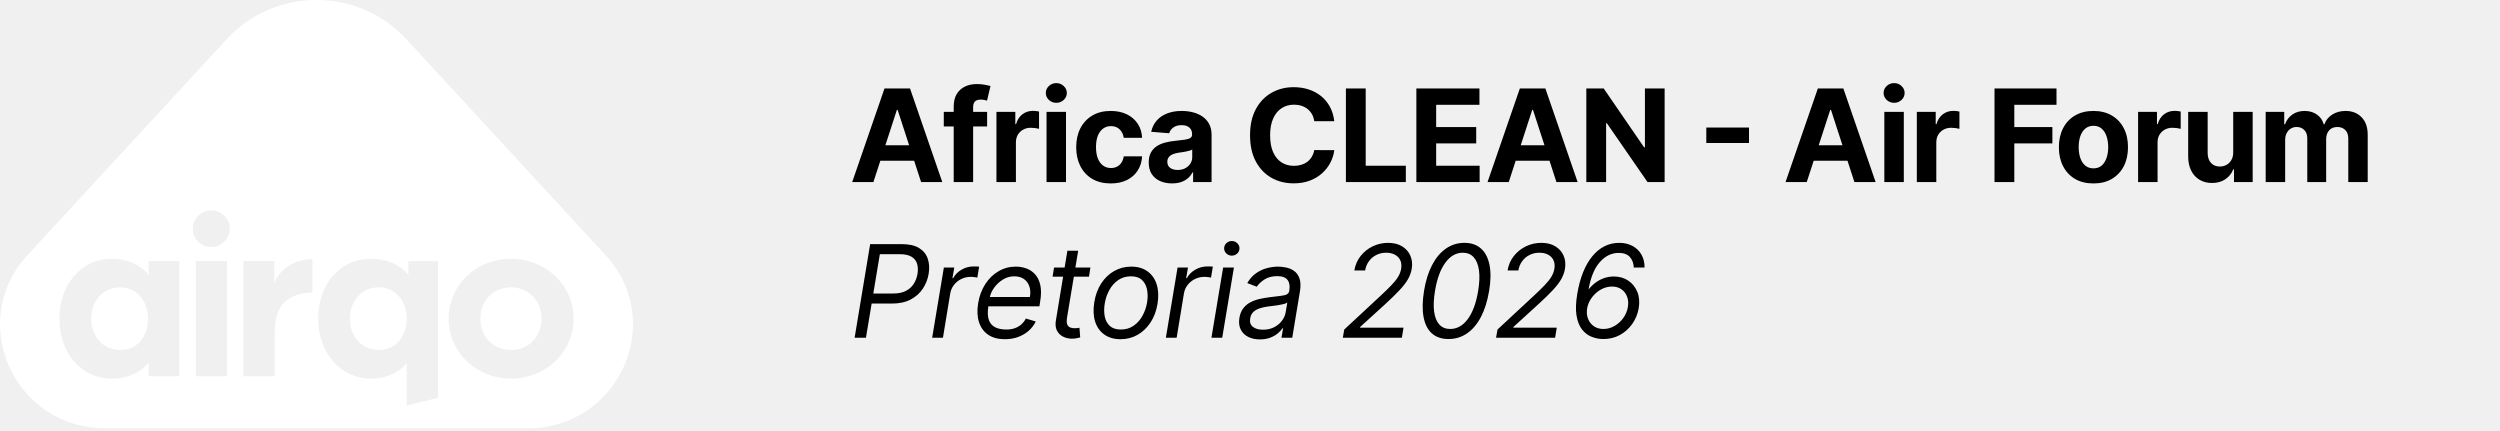
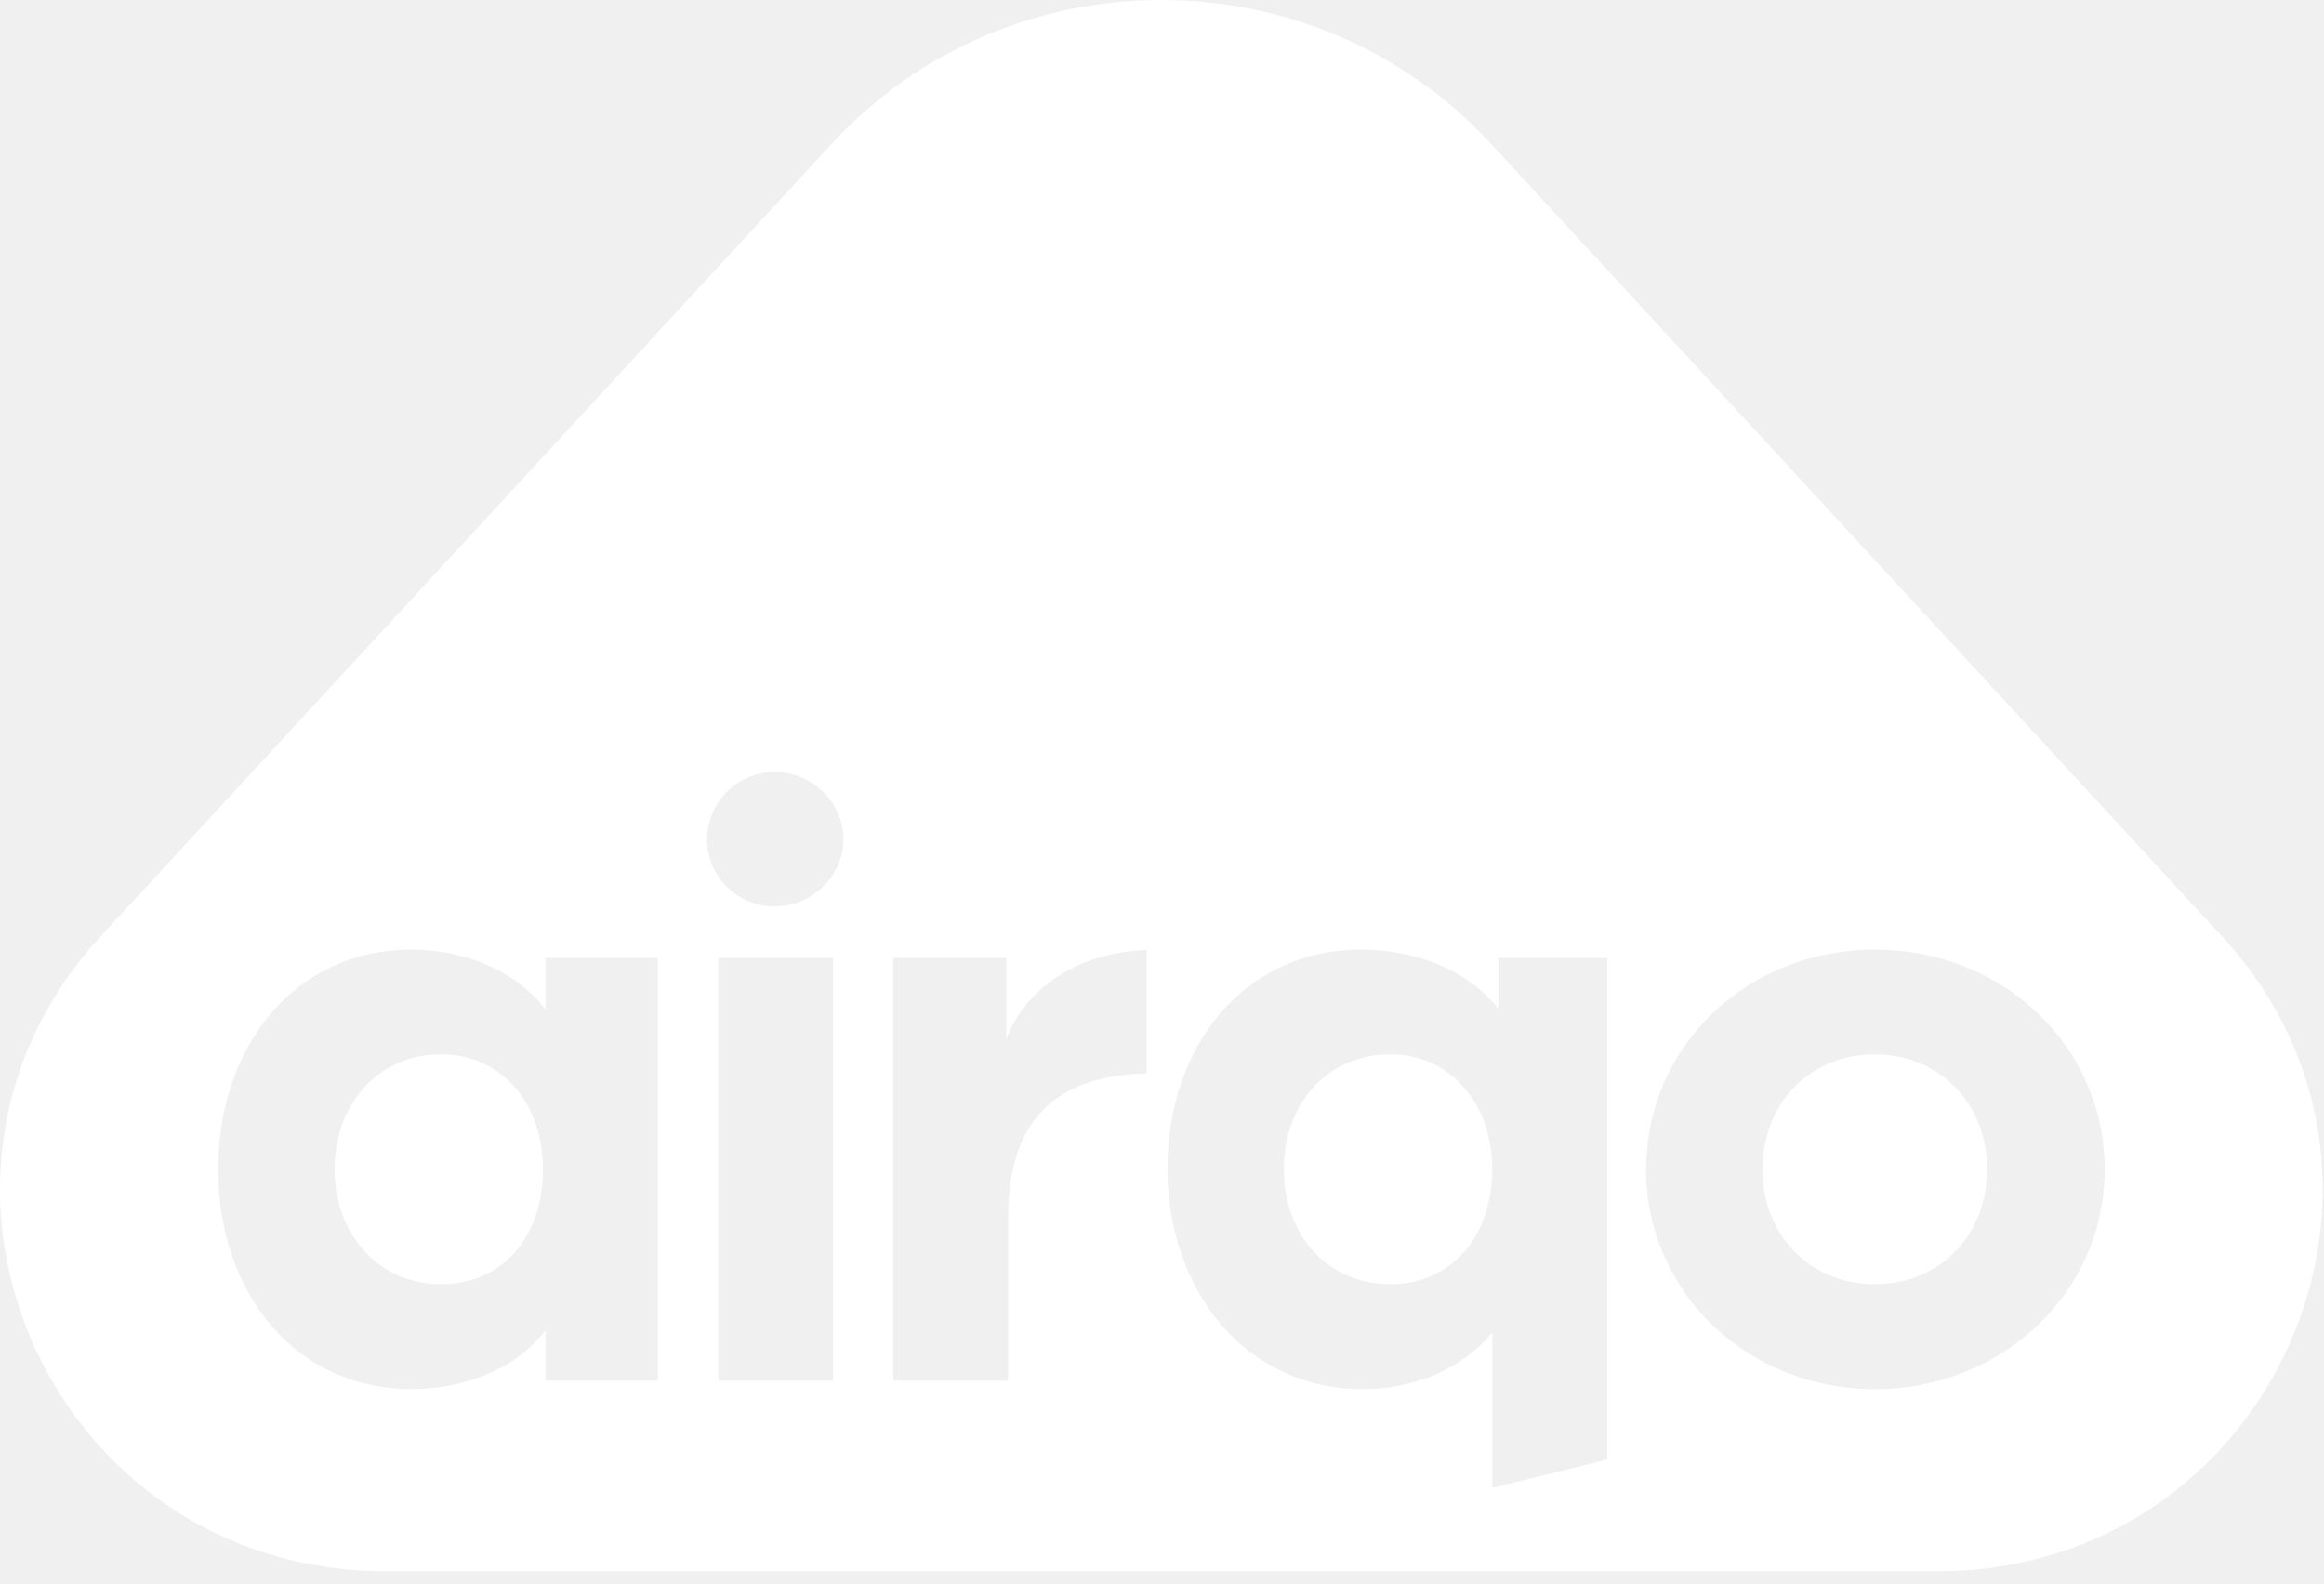
- <svg xmlns="http://www.w3.org/2000/svg" width="546" height="94" viewBox="0 0 546 94" fill="none">
-   <path d="M118.277 69.597C118.277 73.573 115.418 76.438 111.593 76.438C107.767 76.438 104.908 73.573 104.908 69.597C104.908 65.62 107.767 62.755 111.593 62.755C115.418 62.755 118.277 65.673 118.277 69.597ZM82.746 62.755C79.07 62.755 76.419 65.624 76.419 69.597C76.419 73.57 79.07 76.438 82.746 76.438C86.421 76.438 88.818 73.573 88.818 69.597C88.818 65.62 86.267 62.755 82.746 62.755ZM26.244 62.755C22.569 62.755 19.918 65.673 19.918 69.597C19.918 73.52 22.573 76.438 26.244 76.438C29.916 76.438 32.317 73.623 32.317 69.597C32.317 65.571 29.766 62.755 26.244 62.755ZM115.279 93.525H22.97C3.066 93.525 -7.382 70.234 6.01 55.713L49.508 8.555C60.029 -2.852 78.224 -2.852 88.741 8.555L132.239 55.716C145.631 70.234 135.183 93.528 115.279 93.528M39.156 57.022H32.471V60.091C30.636 57.678 27.472 56.521 24.513 56.521C17.47 56.521 12.983 62.357 12.983 69.6C12.983 76.844 17.474 82.684 24.513 82.684C27.472 82.684 30.686 81.576 32.471 79.162V82.179H39.156V57.022ZM49.588 57.022H42.75V82.179H49.588V57.022ZM50.2 49.979C50.2 47.763 48.365 45.953 46.117 45.953C43.87 45.953 42.088 47.763 42.088 49.979C42.088 52.195 43.924 53.956 46.117 53.956C48.311 53.956 50.2 52.146 50.2 49.979ZM68.249 56.544C63.042 56.764 60.587 59.867 59.898 61.852V57.022H53.163V82.179H60.002V72.518C60.002 66.736 62.727 64.057 68.249 63.882V56.544ZM95.66 57.026H89.18V60.046C87.29 57.629 84.077 56.525 81.018 56.525C73.975 56.525 69.488 62.361 69.488 69.555C69.488 76.749 74.079 82.688 81.122 82.688C84.081 82.688 86.99 81.53 88.826 79.314V88.561L95.664 86.877V57.026H95.66ZM125.273 69.604C125.273 62.311 119.255 56.525 111.6 56.525C103.946 56.525 97.977 62.311 97.977 69.604C97.977 76.897 104 82.688 111.6 82.688C119.201 82.688 125.273 76.901 125.273 69.604Z" fill="white" />
-   <path d="M190.751 39.764H186.119L193.177 19.318H198.748L205.796 39.764H201.164L196.042 23.991H195.883L190.751 39.764ZM190.462 31.728H201.404V35.102H190.462V31.728ZM215.587 24.43V27.624H206.122V24.43H215.587ZM208.289 39.764V23.322C208.289 22.21 208.505 21.288 208.938 20.556C209.377 19.824 209.976 19.275 210.735 18.909C211.493 18.543 212.355 18.36 213.32 18.36C213.973 18.36 214.568 18.41 215.107 18.51C215.653 18.61 216.059 18.699 216.325 18.779L215.567 21.974C215.4 21.921 215.194 21.871 214.948 21.824C214.708 21.777 214.462 21.754 214.209 21.754C213.583 21.754 213.147 21.901 212.901 22.194C212.655 22.48 212.532 22.882 212.532 23.401V39.764H208.289ZM217.623 39.764V24.43H221.746V27.105H221.905C222.185 26.154 222.654 25.435 223.313 24.949C223.972 24.456 224.731 24.21 225.589 24.21C225.802 24.21 226.032 24.224 226.278 24.25C226.524 24.277 226.741 24.313 226.927 24.36V28.134C226.727 28.074 226.451 28.02 226.098 27.974C225.746 27.927 225.423 27.904 225.13 27.904C224.504 27.904 223.945 28.04 223.453 28.313C222.967 28.579 222.581 28.952 222.295 29.431C222.015 29.911 221.875 30.463 221.875 31.089V39.764H217.623ZM228.564 39.764V24.43H232.816V39.764H228.564ZM230.7 22.453C230.068 22.453 229.525 22.243 229.073 21.824C228.627 21.398 228.404 20.889 228.404 20.297C228.404 19.711 228.627 19.209 229.073 18.789C229.525 18.363 230.068 18.15 230.7 18.15C231.332 18.15 231.871 18.363 232.317 18.789C232.77 19.209 232.996 19.711 232.996 20.297C232.996 20.889 232.77 21.398 232.317 21.824C231.871 22.243 231.332 22.453 230.7 22.453ZM242.589 40.064C241.019 40.064 239.668 39.731 238.536 39.065C237.411 38.393 236.546 37.461 235.941 36.27C235.342 35.079 235.042 33.708 235.042 32.157C235.042 30.586 235.345 29.209 235.951 28.024C236.563 26.832 237.431 25.904 238.556 25.238C239.681 24.566 241.019 24.23 242.569 24.23C243.907 24.23 245.079 24.473 246.084 24.959C247.089 25.445 247.884 26.127 248.47 27.006C249.055 27.884 249.378 28.916 249.438 30.1H245.425C245.312 29.335 245.012 28.719 244.526 28.253C244.047 27.781 243.418 27.545 242.639 27.545C241.98 27.545 241.405 27.724 240.912 28.084C240.426 28.436 240.047 28.952 239.774 29.631C239.501 30.31 239.365 31.132 239.365 32.097C239.365 33.075 239.498 33.907 239.764 34.593C240.037 35.278 240.42 35.801 240.912 36.16C241.405 36.52 241.98 36.699 242.639 36.699C243.125 36.699 243.561 36.599 243.947 36.4C244.34 36.2 244.663 35.911 244.916 35.531C245.175 35.145 245.345 34.683 245.425 34.144H249.438C249.371 35.315 249.052 36.346 248.48 37.238C247.914 38.124 247.132 38.816 246.134 39.315C245.135 39.814 243.954 40.064 242.589 40.064ZM255.971 40.054C254.993 40.054 254.121 39.884 253.356 39.544C252.59 39.198 251.985 38.689 251.539 38.017C251.1 37.338 250.88 36.493 250.88 35.481C250.88 34.629 251.036 33.914 251.349 33.335C251.662 32.756 252.088 32.29 252.627 31.937C253.166 31.584 253.778 31.318 254.464 31.139C255.156 30.959 255.882 30.832 256.64 30.759C257.532 30.666 258.251 30.579 258.797 30.5C259.342 30.413 259.738 30.287 259.985 30.12C260.231 29.954 260.354 29.708 260.354 29.381V29.322C260.354 28.689 260.154 28.2 259.755 27.854C259.362 27.508 258.803 27.335 258.078 27.335C257.312 27.335 256.703 27.505 256.251 27.844C255.798 28.177 255.499 28.596 255.352 29.102L251.419 28.782C251.619 27.851 252.011 27.045 252.597 26.366C253.183 25.681 253.938 25.155 254.863 24.789C255.795 24.416 256.873 24.23 258.098 24.23C258.95 24.23 259.765 24.33 260.544 24.53C261.329 24.729 262.025 25.039 262.63 25.458C263.243 25.877 263.725 26.416 264.078 27.075C264.431 27.728 264.607 28.51 264.607 29.421V39.764H260.574V37.638H260.454C260.208 38.117 259.878 38.539 259.466 38.906C259.053 39.265 258.557 39.548 257.978 39.754C257.399 39.954 256.73 40.054 255.971 40.054ZM257.189 37.119C257.815 37.119 258.367 36.995 258.847 36.749C259.326 36.496 259.702 36.157 259.975 35.731C260.248 35.305 260.384 34.822 260.384 34.283V32.656C260.251 32.743 260.068 32.822 259.835 32.896C259.609 32.962 259.352 33.025 259.066 33.085C258.78 33.139 258.494 33.188 258.208 33.235C257.921 33.275 257.662 33.312 257.429 33.345C256.93 33.418 256.494 33.535 256.121 33.694C255.748 33.854 255.459 34.07 255.253 34.343C255.046 34.609 254.943 34.942 254.943 35.342C254.943 35.921 255.153 36.363 255.572 36.669C255.998 36.969 256.537 37.119 257.189 37.119ZM291.408 26.476H287.036C286.956 25.911 286.793 25.408 286.546 24.969C286.3 24.523 285.984 24.144 285.598 23.831C285.212 23.518 284.766 23.278 284.26 23.112C283.761 22.946 283.219 22.862 282.633 22.862C281.575 22.862 280.653 23.125 279.868 23.651C279.082 24.17 278.473 24.929 278.041 25.927C277.608 26.919 277.392 28.124 277.392 29.541C277.392 30.999 277.608 32.223 278.041 33.215C278.48 34.207 279.092 34.956 279.878 35.461C280.663 35.967 281.571 36.22 282.603 36.22C283.182 36.22 283.718 36.144 284.21 35.99C284.709 35.837 285.152 35.614 285.538 35.322C285.924 35.022 286.244 34.659 286.496 34.233C286.756 33.807 286.936 33.322 287.036 32.776L291.408 32.796C291.295 33.734 291.012 34.639 290.56 35.511C290.114 36.377 289.511 37.152 288.753 37.837C288.001 38.516 287.102 39.055 286.057 39.455C285.019 39.847 283.844 40.044 282.533 40.044C280.709 40.044 279.079 39.631 277.641 38.806C276.21 37.98 275.079 36.786 274.247 35.222C273.422 33.658 273.009 31.764 273.009 29.541C273.009 27.312 273.428 25.415 274.267 23.851C275.105 22.287 276.244 21.095 277.681 20.277C279.119 19.451 280.736 19.039 282.533 19.039C283.718 19.039 284.816 19.205 285.828 19.538C286.846 19.871 287.748 20.357 288.533 20.995C289.318 21.628 289.957 22.403 290.45 23.322C290.949 24.24 291.268 25.292 291.408 26.476ZM293.946 39.764V19.318H298.269V36.2H307.034V39.764H293.946ZM309.334 39.764V19.318H323.111V22.882H313.657V27.754H322.403V31.318H313.657V36.2H323.151V39.764H309.334ZM329.51 39.764H324.878L331.936 19.318H337.507L344.555 39.764H339.923L334.801 23.991H334.641L329.51 39.764ZM329.22 31.728H340.162V35.102H329.22V31.728ZM363.555 19.318V39.764H359.821L350.926 26.896H350.776V39.764H346.453V19.318H350.247L359.072 32.177H359.252V19.318H363.555ZM381.983 27.854V31.228H372.658V27.854H381.983ZM394.593 39.764H389.96L397.019 19.318H402.589L409.638 39.764H405.005L399.884 23.991H399.724L394.593 39.764ZM394.303 31.728H405.245V35.102H394.303V31.728ZM411.539 39.764V24.43H415.792V39.764H411.539ZM413.675 22.453C413.043 22.453 412.5 22.243 412.048 21.824C411.602 21.398 411.379 20.889 411.379 20.297C411.379 19.711 411.602 19.209 412.048 18.789C412.5 18.363 413.043 18.15 413.675 18.15C414.307 18.15 414.847 18.363 415.292 18.789C415.745 19.209 415.971 19.711 415.971 20.297C415.971 20.889 415.745 21.398 415.292 21.824C414.847 22.243 414.307 22.453 413.675 22.453ZM418.636 39.764V24.43H422.759V27.105H422.919C423.199 26.154 423.668 25.435 424.327 24.949C424.986 24.456 425.744 24.21 426.603 24.21C426.816 24.21 427.045 24.224 427.292 24.25C427.538 24.277 427.754 24.313 427.941 24.36V28.134C427.741 28.074 427.465 28.02 427.112 27.974C426.759 27.927 426.436 27.904 426.144 27.904C425.518 27.904 424.959 28.04 424.466 28.313C423.981 28.579 423.595 28.952 423.308 29.431C423.029 29.911 422.889 30.463 422.889 31.089V39.764H418.636ZM435.601 39.764V19.318H449.139V22.882H439.924V27.754H448.24V31.318H439.924V39.764H435.601ZM457.207 40.064C455.656 40.064 454.315 39.734 453.184 39.075C452.059 38.41 451.191 37.485 450.578 36.3C449.966 35.109 449.66 33.728 449.66 32.157C449.66 30.573 449.966 29.189 450.578 28.004C451.191 26.812 452.059 25.887 453.184 25.228C454.315 24.563 455.656 24.23 457.207 24.23C458.758 24.23 460.096 24.563 461.22 25.228C462.352 25.887 463.224 26.812 463.836 28.004C464.448 29.189 464.755 30.573 464.755 32.157C464.755 33.728 464.448 35.109 463.836 36.3C463.224 37.485 462.352 38.41 461.22 39.075C460.096 39.734 458.758 40.064 457.207 40.064ZM457.227 36.769C457.933 36.769 458.522 36.569 458.994 36.17C459.467 35.764 459.823 35.212 460.062 34.513C460.309 33.814 460.432 33.019 460.432 32.127C460.432 31.235 460.309 30.44 460.062 29.741C459.823 29.042 459.467 28.49 458.994 28.084C458.522 27.678 457.933 27.475 457.227 27.475C456.515 27.475 455.916 27.678 455.43 28.084C454.951 28.49 454.588 29.042 454.342 29.741C454.102 30.44 453.983 31.235 453.983 32.127C453.983 33.019 454.102 33.814 454.342 34.513C454.588 35.212 454.951 35.764 455.43 36.17C455.916 36.569 456.515 36.769 457.227 36.769ZM466.958 39.764V24.43H471.081V27.105H471.24C471.52 26.154 471.989 25.435 472.648 24.949C473.307 24.456 474.066 24.21 474.924 24.21C475.137 24.21 475.367 24.224 475.613 24.25C475.859 24.277 476.076 24.313 476.262 24.36V28.134C476.062 28.074 475.786 28.02 475.433 27.974C475.081 27.927 474.758 27.904 474.465 27.904C473.839 27.904 473.28 28.04 472.788 28.313C472.302 28.579 471.916 28.952 471.63 29.431C471.35 29.911 471.211 30.463 471.211 31.089V39.764H466.958ZM487.732 33.235V24.43H491.985V39.764H487.902V36.979H487.742C487.396 37.877 486.82 38.599 486.015 39.145C485.216 39.691 484.241 39.964 483.09 39.964C482.065 39.964 481.163 39.731 480.385 39.265C479.606 38.799 478.997 38.137 478.558 37.278C478.125 36.42 477.905 35.392 477.899 34.194V24.43H482.152V33.435C482.158 34.34 482.401 35.055 482.88 35.581C483.36 36.107 484.002 36.37 484.807 36.37C485.32 36.37 485.799 36.253 486.245 36.02C486.691 35.781 487.05 35.428 487.323 34.962C487.602 34.496 487.739 33.921 487.732 33.235ZM494.825 39.764V24.43H498.878V27.135H499.058C499.377 26.237 499.91 25.528 500.655 25.009C501.4 24.49 502.292 24.23 503.33 24.23C504.382 24.23 505.277 24.493 506.016 25.019C506.755 25.538 507.247 26.243 507.494 27.135H507.653C507.966 26.257 508.532 25.555 509.35 25.029C510.176 24.496 511.151 24.23 512.276 24.23C513.706 24.23 514.868 24.686 515.76 25.598C516.658 26.503 517.107 27.788 517.107 29.451V39.764H512.865V30.29C512.865 29.438 512.638 28.799 512.186 28.373C511.733 27.947 511.167 27.734 510.488 27.734C509.716 27.734 509.114 27.98 508.682 28.473C508.249 28.959 508.033 29.601 508.033 30.4V39.764H503.909V30.2C503.909 29.448 503.693 28.849 503.261 28.403C502.835 27.957 502.272 27.734 501.573 27.734C501.101 27.734 500.675 27.854 500.296 28.094C499.923 28.327 499.627 28.656 499.407 29.082C499.187 29.501 499.078 29.994 499.078 30.559V39.764H494.825ZM186.648 73.764L190.043 53.318H196.951C198.548 53.318 199.81 53.605 200.735 54.177C201.666 54.749 202.295 55.525 202.622 56.503C202.954 57.481 203.021 58.576 202.821 59.788C202.622 60.986 202.192 62.077 201.533 63.062C200.881 64.047 199.996 64.832 198.878 65.418C197.766 66.004 196.419 66.297 194.835 66.297H189.883L190.242 64.1H195.114C196.206 64.1 197.117 63.911 197.849 63.531C198.582 63.152 199.154 62.636 199.567 61.984C199.979 61.332 200.252 60.599 200.385 59.788C200.518 58.962 200.485 58.23 200.285 57.591C200.092 56.946 199.69 56.44 199.077 56.074C198.472 55.701 197.617 55.515 196.512 55.515H192.159L189.124 73.764H186.648ZM203.584 73.764L206.14 58.43H208.416L208.017 60.746H208.177C208.576 59.987 209.185 59.371 210.003 58.899C210.822 58.426 211.691 58.19 212.609 58.19C212.789 58.19 213.005 58.194 213.258 58.2C213.511 58.2 213.707 58.21 213.847 58.23L213.448 60.626C213.368 60.606 213.188 60.576 212.909 60.536C212.629 60.49 212.33 60.466 212.01 60.466C211.265 60.466 210.576 60.623 209.944 60.936C209.311 61.242 208.782 61.668 208.356 62.214C207.93 62.753 207.657 63.368 207.538 64.06L205.94 73.764H203.584ZM219.459 74.084C217.989 74.084 216.774 73.757 215.816 73.105C214.857 72.446 214.188 71.528 213.809 70.35C213.43 69.165 213.37 67.787 213.629 66.217C213.889 64.646 214.405 63.262 215.177 62.064C215.949 60.859 216.91 59.921 218.062 59.248C219.213 58.569 220.478 58.23 221.855 58.23C222.654 58.23 223.423 58.363 224.162 58.629C224.9 58.896 225.539 59.328 226.078 59.927C226.618 60.52 226.994 61.305 227.207 62.283C227.42 63.262 227.406 64.466 227.167 65.897L227.007 66.896H215.187L215.506 64.859H224.93C225.083 63.994 225.043 63.222 224.811 62.543C224.584 61.864 224.188 61.328 223.623 60.936C223.063 60.543 222.355 60.347 221.496 60.347C220.611 60.347 219.786 60.586 219.02 61.065C218.255 61.538 217.616 62.137 217.103 62.862C216.591 63.581 216.271 64.313 216.145 65.059L215.865 66.816C215.666 68.087 215.696 69.099 215.955 69.851C216.222 70.603 216.684 71.145 217.343 71.478C218.002 71.804 218.827 71.967 219.819 71.967C220.451 71.967 221.034 71.881 221.566 71.708C222.098 71.528 222.574 71.262 222.994 70.909C223.413 70.549 223.766 70.104 224.052 69.571L226.208 70.21C225.842 70.982 225.326 71.661 224.661 72.247C224.002 72.826 223.23 73.278 222.345 73.604C221.466 73.924 220.504 74.084 219.459 74.084ZM238.15 58.43L237.831 60.426H229.884L230.203 58.43H238.15ZM233.118 54.756H235.475L233.039 69.371C232.932 70.037 232.949 70.536 233.089 70.869C233.235 71.195 233.455 71.415 233.747 71.528C234.047 71.634 234.37 71.688 234.716 71.688C234.975 71.688 235.188 71.674 235.355 71.648C235.521 71.614 235.654 71.588 235.754 71.568L235.914 73.684C235.734 73.744 235.491 73.804 235.185 73.864C234.885 73.93 234.516 73.964 234.077 73.964C233.411 73.964 232.786 73.821 232.2 73.534C231.614 73.248 231.165 72.812 230.852 72.227C230.539 71.641 230.456 70.902 230.603 70.01L233.118 54.756ZM244.741 74.084C243.33 74.084 242.148 73.748 241.197 73.075C240.245 72.403 239.573 71.461 239.18 70.25C238.794 69.039 238.731 67.628 238.99 66.017C239.243 64.446 239.746 63.079 240.498 61.914C241.257 60.743 242.198 59.837 243.323 59.199C244.455 58.553 245.699 58.23 247.057 58.23C248.468 58.23 249.646 58.569 250.591 59.248C251.543 59.921 252.215 60.866 252.608 62.084C253 63.295 253.067 64.713 252.807 66.337C252.554 67.894 252.045 69.255 251.28 70.42C250.521 71.578 249.579 72.48 248.455 73.125C247.336 73.764 246.099 74.084 244.741 74.084ZM244.781 71.967C245.859 71.967 246.794 71.691 247.586 71.138C248.385 70.586 249.03 69.857 249.523 68.952C250.022 68.047 250.358 67.069 250.531 66.017C250.691 65.019 250.684 64.09 250.511 63.232C250.338 62.367 249.969 61.671 249.403 61.145C248.837 60.613 248.042 60.347 247.017 60.347C245.939 60.347 244.997 60.626 244.192 61.185C243.393 61.744 242.747 62.48 242.255 63.392C241.762 64.303 241.433 65.285 241.267 66.337C241.107 67.335 241.11 68.263 241.277 69.122C241.45 69.974 241.819 70.663 242.385 71.189C242.957 71.708 243.756 71.967 244.781 71.967ZM254.624 73.764L257.179 58.43H259.456L259.056 60.746H259.216C259.615 59.987 260.224 59.371 261.043 58.899C261.862 58.426 262.73 58.19 263.649 58.19C263.828 58.19 264.045 58.194 264.297 58.2C264.55 58.2 264.747 58.21 264.886 58.23L264.487 60.626C264.407 60.606 264.228 60.576 263.948 60.536C263.669 60.49 263.369 60.466 263.05 60.466C262.304 60.466 261.615 60.623 260.983 60.936C260.351 61.242 259.822 61.668 259.396 62.214C258.97 62.753 258.697 63.368 258.577 64.06L256.98 73.764H254.624ZM264.576 73.764L267.132 58.43H269.488L266.932 73.764H264.576ZM269.029 55.834C268.57 55.834 268.174 55.678 267.841 55.365C267.515 55.052 267.352 54.676 267.352 54.237C267.352 53.797 267.515 53.422 267.841 53.109C268.174 52.796 268.57 52.639 269.029 52.639C269.488 52.639 269.881 52.796 270.207 53.109C270.54 53.422 270.706 53.797 270.706 54.237C270.706 54.676 270.54 55.052 270.207 55.365C269.881 55.678 269.488 55.834 269.029 55.834ZM275.158 74.124C274.186 74.124 273.334 73.941 272.602 73.575C271.87 73.202 271.328 72.666 270.975 71.967C270.622 71.262 270.526 70.41 270.685 69.411C270.838 68.533 271.135 67.821 271.574 67.275C272.013 66.723 272.546 66.29 273.171 65.977C273.804 65.658 274.482 65.421 275.208 65.268C275.94 65.109 276.669 64.986 277.394 64.899C278.339 64.779 279.108 64.686 279.7 64.619C280.293 64.553 280.739 64.443 281.038 64.29C281.338 64.137 281.521 63.874 281.587 63.501V63.421C281.747 62.443 281.617 61.681 281.198 61.135C280.779 60.583 280.03 60.307 278.952 60.307C277.833 60.307 276.898 60.553 276.146 61.045C275.394 61.538 274.838 62.064 274.479 62.623L272.403 61.824C272.948 60.892 273.601 60.167 274.359 59.648C275.118 59.122 275.913 58.756 276.745 58.55C277.577 58.337 278.379 58.23 279.151 58.23C279.644 58.23 280.199 58.29 280.818 58.41C281.437 58.523 282.016 58.759 282.556 59.119C283.101 59.478 283.511 60.02 283.783 60.746C284.063 61.471 284.103 62.443 283.903 63.661L282.226 73.764H279.87L280.229 71.688H280.11C279.897 72.02 279.571 72.376 279.131 72.756C278.699 73.135 278.15 73.458 277.484 73.724C276.825 73.99 276.05 74.124 275.158 74.124ZM275.837 72.007C276.769 72.007 277.584 71.824 278.283 71.458C278.988 71.092 279.554 70.619 279.98 70.04C280.412 69.461 280.682 68.852 280.788 68.213L281.148 66.057C281.028 66.177 280.792 66.287 280.439 66.386C280.086 66.48 279.687 66.563 279.241 66.636C278.802 66.703 278.373 66.763 277.953 66.816C277.541 66.862 277.208 66.902 276.955 66.936C276.329 67.015 275.734 67.145 275.168 67.325C274.609 67.498 274.136 67.761 273.75 68.114C273.371 68.46 273.135 68.932 273.041 69.531C272.902 70.35 273.098 70.969 273.63 71.388C274.163 71.801 274.898 72.007 275.837 72.007ZM293.269 73.764L293.588 71.967L301.535 64.579C302.467 63.714 303.242 62.959 303.861 62.313C304.487 61.668 304.973 61.062 305.319 60.496C305.671 59.931 305.901 59.335 306.007 58.709C306.127 57.99 306.064 57.368 305.818 56.842C305.572 56.317 305.182 55.911 304.65 55.624C304.117 55.338 303.478 55.195 302.733 55.195C301.948 55.195 301.232 55.358 300.587 55.684C299.941 56.004 299.405 56.456 298.979 57.042C298.553 57.621 298.274 58.297 298.141 59.069H295.785C295.984 57.871 296.44 56.819 297.152 55.914C297.871 55.009 298.753 54.303 299.798 53.797C300.849 53.292 301.974 53.039 303.172 53.039C304.37 53.039 305.385 53.292 306.217 53.797C307.049 54.303 307.651 54.986 308.024 55.844C308.397 56.703 308.497 57.658 308.324 58.709C308.19 59.468 307.928 60.203 307.535 60.916C307.142 61.628 306.54 62.423 305.728 63.302C304.923 64.174 303.831 65.238 302.453 66.496L297.062 71.408L297.022 71.568H306.527L306.167 73.764H293.269ZM316.357 74.044C314.853 74.044 313.642 73.634 312.723 72.816C311.805 71.99 311.199 70.796 310.906 69.232C310.613 67.661 310.647 65.764 311.006 63.541C311.365 61.332 311.954 59.445 312.773 57.881C313.592 56.31 314.6 55.112 315.798 54.287C316.996 53.455 318.34 53.039 319.831 53.039C321.322 53.039 322.53 53.455 323.455 54.287C324.387 55.119 325.006 56.317 325.312 57.881C325.625 59.445 325.595 61.332 325.222 63.541C324.849 65.764 324.254 67.658 323.435 69.222C322.617 70.786 321.608 71.981 320.41 72.806C319.212 73.631 317.861 74.044 316.357 74.044ZM316.716 71.847C318.214 71.847 319.495 71.129 320.56 69.691C321.631 68.247 322.387 66.197 322.826 63.541C323.119 61.771 323.179 60.263 323.006 59.019C322.833 57.774 322.447 56.826 321.848 56.174C321.249 55.521 320.457 55.195 319.472 55.195C317.994 55.195 316.723 55.924 315.658 57.382C314.593 58.832 313.841 60.886 313.402 63.541C313.109 65.312 313.046 66.816 313.212 68.054C313.379 69.292 313.758 70.233 314.35 70.879C314.943 71.525 315.731 71.847 316.716 71.847ZM326.736 73.764L327.056 71.967L335.003 64.579C335.934 63.714 336.71 62.959 337.329 62.313C337.954 61.668 338.44 61.062 338.786 60.496C339.139 59.931 339.369 59.335 339.475 58.709C339.595 57.99 339.532 57.368 339.285 56.842C339.039 56.317 338.65 55.911 338.117 55.624C337.585 55.338 336.946 55.195 336.201 55.195C335.415 55.195 334.7 55.358 334.054 55.684C333.409 56.004 332.873 56.456 332.447 57.042C332.021 57.621 331.741 58.297 331.608 59.069H329.252C329.452 57.871 329.908 56.819 330.62 55.914C331.339 55.009 332.221 54.303 333.266 53.797C334.317 53.292 335.442 53.039 336.64 53.039C337.838 53.039 338.853 53.292 339.685 53.797C340.517 54.303 341.119 54.986 341.492 55.844C341.864 56.703 341.964 57.658 341.791 58.709C341.658 59.468 341.395 60.203 341.003 60.916C340.61 61.628 340.008 62.423 339.196 63.302C338.39 64.174 337.299 65.238 335.921 66.496L330.53 71.408L330.49 71.568H339.994L339.635 73.764H326.736ZM350.104 74.044C349.246 74.037 348.414 73.874 347.608 73.555C346.803 73.235 346.108 72.706 345.522 71.967C344.936 71.222 344.533 70.213 344.314 68.942C344.101 67.671 344.154 66.084 344.474 64.18C344.773 62.39 345.202 60.806 345.761 59.428C346.327 58.044 347.003 56.879 347.788 55.934C348.573 54.982 349.455 54.263 350.434 53.778C351.419 53.285 352.48 53.039 353.618 53.039C354.75 53.039 355.731 53.268 356.563 53.728C357.402 54.18 358.048 54.812 358.5 55.624C358.959 56.43 359.182 57.365 359.169 58.43H356.813C356.78 57.498 356.497 56.733 355.964 56.134C355.439 55.535 354.63 55.235 353.538 55.235C351.954 55.235 350.57 55.911 349.385 57.262C348.201 58.613 347.389 60.586 346.949 63.182L347.109 63.022C347.575 62.463 348.091 61.987 348.657 61.594C349.222 61.202 349.825 60.902 350.464 60.696C351.109 60.49 351.775 60.386 352.46 60.386C353.658 60.386 354.706 60.686 355.605 61.285C356.503 61.884 357.166 62.706 357.592 63.751C358.018 64.796 358.117 65.99 357.891 67.335C357.678 68.573 357.212 69.704 356.494 70.729C355.781 71.748 354.876 72.559 353.778 73.165C352.687 73.764 351.462 74.057 350.104 74.044ZM350.184 71.847C351.036 71.847 351.841 71.631 352.6 71.198C353.359 70.766 354.001 70.183 354.527 69.451C355.053 68.719 355.389 67.907 355.535 67.015C355.668 66.204 355.608 65.461 355.355 64.789C355.103 64.117 354.693 63.581 354.127 63.182C353.562 62.782 352.873 62.583 352.061 62.583C351.415 62.583 350.786 62.713 350.174 62.972C349.568 63.232 349.016 63.588 348.517 64.04C348.024 64.486 347.612 64.996 347.279 65.568C346.946 66.14 346.73 66.743 346.63 67.375C346.497 68.16 346.557 68.892 346.81 69.571C347.063 70.25 347.479 70.799 348.058 71.218C348.637 71.638 349.345 71.847 350.184 71.847Z" fill="black" />
+ <svg xmlns="http://www.w3.org/2000/svg" width="91" height="62" viewBox="0 0 91 62" fill="none">
+   <path d="M77.81 45.785C77.81 48.401 75.928 50.285 73.412 50.285C70.896 50.285 69.015 48.401 69.015 45.785C69.015 43.169 70.896 41.284 73.412 41.284C75.928 41.284 77.81 43.204 77.81 45.785ZM54.435 41.284C52.017 41.284 50.273 43.171 50.273 45.785C50.273 48.398 52.017 50.285 54.435 50.285C56.853 50.285 58.43 48.401 58.43 45.785C58.43 43.169 56.751 41.284 54.435 41.284ZM17.265 41.284C14.848 41.284 13.103 43.204 13.103 45.785C13.103 48.366 14.85 50.285 17.265 50.285C19.68 50.285 21.26 48.433 21.26 45.785C21.26 43.136 19.582 41.284 17.265 41.284ZM75.837 61.526H15.111C2.017 61.526 -4.856 46.204 3.954 36.651L32.569 5.628C39.49 -1.876 51.46 -1.876 58.379 5.628L86.994 36.654C95.805 46.204 88.931 61.529 75.837 61.529M25.759 37.512H21.361V39.532C20.154 37.944 18.073 37.183 16.126 37.183C11.493 37.183 8.541 41.022 8.541 45.787C8.541 50.553 11.496 54.394 16.126 54.394C18.073 54.394 20.187 53.665 21.361 52.078V54.062H25.759V37.512ZM32.622 37.512H28.123V54.062H32.622V37.512ZM33.025 32.879C33.025 31.421 31.817 30.231 30.339 30.231C28.86 30.231 27.688 31.421 27.688 32.879C27.688 34.337 28.896 35.495 30.339 35.495C31.782 35.495 33.025 34.304 33.025 32.879ZM44.898 37.198C41.473 37.342 39.858 39.384 39.404 40.69V37.512H34.974V54.062H39.473V47.707C39.473 43.903 41.265 42.14 44.898 42.025V37.198ZM62.931 37.515H58.668V39.502C57.425 37.912 55.311 37.185 53.298 37.185C48.665 37.185 45.713 41.024 45.713 45.757C45.713 50.49 48.734 54.397 53.367 54.397C55.313 54.397 57.227 53.635 58.435 52.178V58.261L62.934 57.153V37.515H62.931ZM82.412 45.79C82.412 40.992 78.453 37.185 73.417 37.185C68.382 37.185 64.455 40.992 64.455 45.79C64.455 50.587 68.417 54.397 73.417 54.397C78.417 54.397 82.412 50.59 82.412 45.79Z" fill="white" />
</svg>
